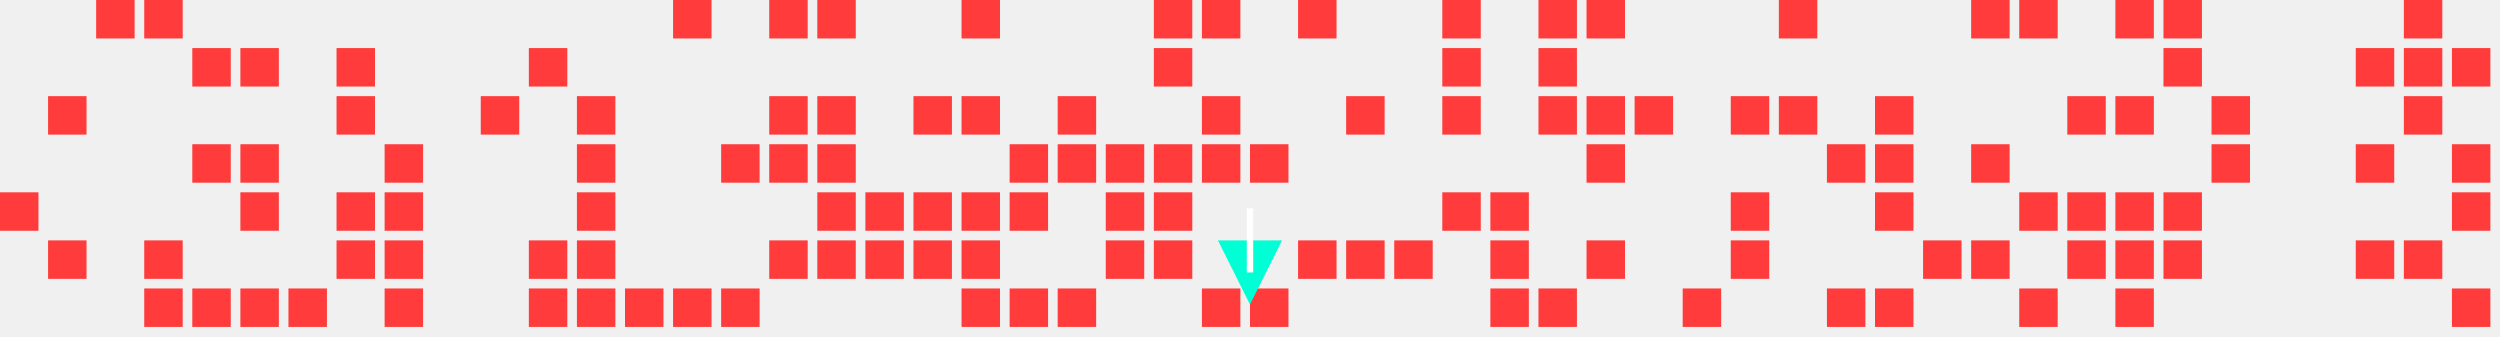
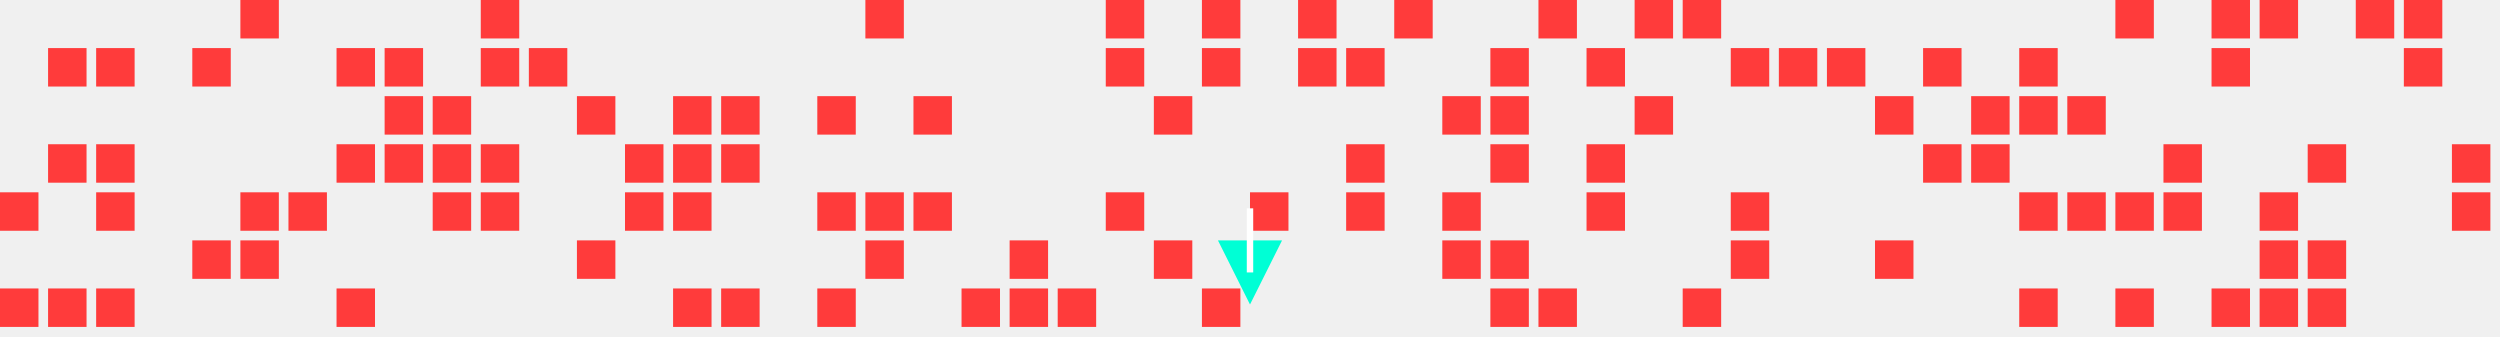
<svg xmlns="http://www.w3.org/2000/svg" width="780" height="105">
  <style>
.enemy { fill: #ff3b3b; }
.player { fill: #00ffd5; }
.bullet { fill: #fff; }
</style>
  <rect class="enemy" x="0" y="60" width="12" height="12" />
-   <rect class="enemy" x="15" y="30" width="12" height="12" />
-   <rect class="enemy" x="15" y="75" width="12" height="12" />
-   <rect class="enemy" x="30" y="0" width="12" height="12" />
-   <rect class="enemy" x="45" y="0" width="12" height="12" />
-   <rect class="enemy" x="45" y="75" width="12" height="12" />
-   <rect class="enemy" x="45" y="90" width="12" height="12" />
+   <rect class="enemy" x="0" y="90" width="12" height="12" />
+   <rect class="enemy" x="15" y="15" width="12" height="12" />
+   <rect class="enemy" x="15" y="45" width="12" height="12" />
+   <rect class="enemy" x="15" y="90" width="12" height="12" />
+   <rect class="enemy" x="30" y="15" width="12" height="12" />
+   <rect class="enemy" x="30" y="45" width="12" height="12" />
+   <rect class="enemy" x="30" y="60" width="12" height="12" />
+   <rect class="enemy" x="30" y="90" width="12" height="12" />
  <rect class="enemy" x="60" y="15" width="12" height="12" />
-   <rect class="enemy" x="60" y="45" width="12" height="12" />
-   <rect class="enemy" x="60" y="90" width="12" height="12" />
-   <rect class="enemy" x="75" y="15" width="12" height="12" />
-   <rect class="enemy" x="75" y="45" width="12" height="12" />
+   <rect class="enemy" x="60" y="75" width="12" height="12" />
+   <rect class="enemy" x="75" y="0" width="12" height="12" />
  <rect class="enemy" x="75" y="60" width="12" height="12" />
-   <rect class="enemy" x="75" y="90" width="12" height="12" />
-   <rect class="enemy" x="90" y="90" width="12" height="12" />
+   <rect class="enemy" x="75" y="75" width="12" height="12" />
+   <rect class="enemy" x="90" y="60" width="12" height="12" />
  <rect class="enemy" x="105" y="15" width="12" height="12" />
-   <rect class="enemy" x="105" y="30" width="12" height="12" />
-   <rect class="enemy" x="105" y="60" width="12" height="12" />
-   <rect class="enemy" x="105" y="75" width="12" height="12" />
+   <rect class="enemy" x="105" y="45" width="12" height="12" />
+   <rect class="enemy" x="105" y="90" width="12" height="12" />
+   <rect class="enemy" x="120" y="15" width="12" height="12" />
+   <rect class="enemy" x="120" y="30" width="12" height="12" />
  <rect class="enemy" x="120" y="45" width="12" height="12" />
-   <rect class="enemy" x="120" y="60" width="12" height="12" />
-   <rect class="enemy" x="120" y="75" width="12" height="12" />
-   <rect class="enemy" x="120" y="90" width="12" height="12" />
-   <rect class="enemy" x="150" y="30" width="12" height="12" />
+   <rect class="enemy" x="135" y="30" width="12" height="12" />
+   <rect class="enemy" x="135" y="45" width="12" height="12" />
+   <rect class="enemy" x="135" y="60" width="12" height="12" />
+   <rect class="enemy" x="150" y="0" width="12" height="12" />
+   <rect class="enemy" x="150" y="15" width="12" height="12" />
+   <rect class="enemy" x="150" y="45" width="12" height="12" />
+   <rect class="enemy" x="150" y="60" width="12" height="12" />
  <rect class="enemy" x="165" y="15" width="12" height="12" />
-   <rect class="enemy" x="165" y="75" width="12" height="12" />
-   <rect class="enemy" x="165" y="90" width="12" height="12" />
  <rect class="enemy" x="180" y="30" width="12" height="12" />
-   <rect class="enemy" x="180" y="45" width="12" height="12" />
-   <rect class="enemy" x="180" y="60" width="12" height="12" />
  <rect class="enemy" x="180" y="75" width="12" height="12" />
-   <rect class="enemy" x="180" y="90" width="12" height="12" />
-   <rect class="enemy" x="195" y="90" width="12" height="12" />
-   <rect class="enemy" x="210" y="0" width="12" height="12" />
+   <rect class="enemy" x="195" y="45" width="12" height="12" />
+   <rect class="enemy" x="195" y="60" width="12" height="12" />
+   <rect class="enemy" x="210" y="30" width="12" height="12" />
+   <rect class="enemy" x="210" y="45" width="12" height="12" />
+   <rect class="enemy" x="210" y="60" width="12" height="12" />
  <rect class="enemy" x="210" y="90" width="12" height="12" />
+   <rect class="enemy" x="225" y="30" width="12" height="12" />
  <rect class="enemy" x="225" y="45" width="12" height="12" />
  <rect class="enemy" x="225" y="90" width="12" height="12" />
-   <rect class="enemy" x="240" y="0" width="12" height="12" />
-   <rect class="enemy" x="240" y="30" width="12" height="12" />
-   <rect class="enemy" x="240" y="45" width="12" height="12" />
-   <rect class="enemy" x="240" y="75" width="12" height="12" />
-   <rect class="enemy" x="255" y="0" width="12" height="12" />
  <rect class="enemy" x="255" y="30" width="12" height="12" />
-   <rect class="enemy" x="255" y="45" width="12" height="12" />
  <rect class="enemy" x="255" y="60" width="12" height="12" />
-   <rect class="enemy" x="255" y="75" width="12" height="12" />
+   <rect class="enemy" x="255" y="90" width="12" height="12" />
+   <rect class="enemy" x="270" y="0" width="12" height="12" />
  <rect class="enemy" x="270" y="60" width="12" height="12" />
  <rect class="enemy" x="270" y="75" width="12" height="12" />
  <rect class="enemy" x="285" y="30" width="12" height="12" />
  <rect class="enemy" x="285" y="60" width="12" height="12" />
-   <rect class="enemy" x="285" y="75" width="12" height="12" />
-   <rect class="enemy" x="300" y="0" width="12" height="12" />
-   <rect class="enemy" x="300" y="30" width="12" height="12" />
-   <rect class="enemy" x="300" y="60" width="12" height="12" />
-   <rect class="enemy" x="300" y="75" width="12" height="12" />
  <rect class="enemy" x="300" y="90" width="12" height="12" />
-   <rect class="enemy" x="315" y="45" width="12" height="12" />
-   <rect class="enemy" x="315" y="60" width="12" height="12" />
+   <rect class="enemy" x="315" y="75" width="12" height="12" />
  <rect class="enemy" x="315" y="90" width="12" height="12" />
-   <rect class="enemy" x="330" y="30" width="12" height="12" />
-   <rect class="enemy" x="330" y="45" width="12" height="12" />
  <rect class="enemy" x="330" y="90" width="12" height="12" />
-   <rect class="enemy" x="345" y="45" width="12" height="12" />
+   <rect class="enemy" x="345" y="0" width="12" height="12" />
+   <rect class="enemy" x="345" y="15" width="12" height="12" />
  <rect class="enemy" x="345" y="60" width="12" height="12" />
-   <rect class="enemy" x="345" y="75" width="12" height="12" />
-   <rect class="enemy" x="360" y="0" width="12" height="12" />
-   <rect class="enemy" x="360" y="15" width="12" height="12" />
-   <rect class="enemy" x="360" y="45" width="12" height="12" />
-   <rect class="enemy" x="360" y="60" width="12" height="12" />
+   <rect class="enemy" x="360" y="30" width="12" height="12" />
  <rect class="enemy" x="360" y="75" width="12" height="12" />
  <rect class="enemy" x="375" y="0" width="12" height="12" />
-   <rect class="enemy" x="375" y="30" width="12" height="12" />
-   <rect class="enemy" x="375" y="45" width="12" height="12" />
+   <rect class="enemy" x="375" y="15" width="12" height="12" />
  <rect class="enemy" x="375" y="90" width="12" height="12" />
-   <rect class="enemy" x="390" y="45" width="12" height="12" />
-   <rect class="enemy" x="390" y="90" width="12" height="12" />
+   <rect class="enemy" x="390" y="60" width="12" height="12" />
  <rect class="enemy" x="405" y="0" width="12" height="12" />
-   <rect class="enemy" x="405" y="75" width="12" height="12" />
-   <rect class="enemy" x="420" y="30" width="12" height="12" />
-   <rect class="enemy" x="420" y="75" width="12" height="12" />
-   <rect class="enemy" x="435" y="75" width="12" height="12" />
-   <rect class="enemy" x="450" y="0" width="12" height="12" />
-   <rect class="enemy" x="450" y="15" width="12" height="12" />
+   <rect class="enemy" x="405" y="15" width="12" height="12" />
+   <rect class="enemy" x="420" y="15" width="12" height="12" />
+   <rect class="enemy" x="420" y="45" width="12" height="12" />
+   <rect class="enemy" x="420" y="60" width="12" height="12" />
+   <rect class="enemy" x="435" y="0" width="12" height="12" />
  <rect class="enemy" x="450" y="30" width="12" height="12" />
  <rect class="enemy" x="450" y="60" width="12" height="12" />
-   <rect class="enemy" x="465" y="60" width="12" height="12" />
+   <rect class="enemy" x="450" y="75" width="12" height="12" />
+   <rect class="enemy" x="465" y="15" width="12" height="12" />
+   <rect class="enemy" x="465" y="30" width="12" height="12" />
+   <rect class="enemy" x="465" y="45" width="12" height="12" />
  <rect class="enemy" x="465" y="75" width="12" height="12" />
  <rect class="enemy" x="465" y="90" width="12" height="12" />
  <rect class="enemy" x="480" y="0" width="12" height="12" />
-   <rect class="enemy" x="480" y="15" width="12" height="12" />
-   <rect class="enemy" x="480" y="30" width="12" height="12" />
  <rect class="enemy" x="480" y="90" width="12" height="12" />
-   <rect class="enemy" x="495" y="0" width="12" height="12" />
-   <rect class="enemy" x="495" y="30" width="12" height="12" />
+   <rect class="enemy" x="495" y="15" width="12" height="12" />
  <rect class="enemy" x="495" y="45" width="12" height="12" />
-   <rect class="enemy" x="495" y="75" width="12" height="12" />
+   <rect class="enemy" x="495" y="60" width="12" height="12" />
+   <rect class="enemy" x="510" y="0" width="12" height="12" />
  <rect class="enemy" x="510" y="30" width="12" height="12" />
+   <rect class="enemy" x="525" y="0" width="12" height="12" />
  <rect class="enemy" x="525" y="90" width="12" height="12" />
-   <rect class="enemy" x="540" y="30" width="12" height="12" />
+   <rect class="enemy" x="540" y="15" width="12" height="12" />
  <rect class="enemy" x="540" y="60" width="12" height="12" />
  <rect class="enemy" x="540" y="75" width="12" height="12" />
-   <rect class="enemy" x="555" y="0" width="12" height="12" />
-   <rect class="enemy" x="555" y="30" width="12" height="12" />
-   <rect class="enemy" x="570" y="45" width="12" height="12" />
-   <rect class="enemy" x="570" y="90" width="12" height="12" />
+   <rect class="enemy" x="555" y="15" width="12" height="12" />
+   <rect class="enemy" x="570" y="15" width="12" height="12" />
  <rect class="enemy" x="585" y="30" width="12" height="12" />
-   <rect class="enemy" x="585" y="45" width="12" height="12" />
-   <rect class="enemy" x="585" y="60" width="12" height="12" />
-   <rect class="enemy" x="585" y="90" width="12" height="12" />
-   <rect class="enemy" x="600" y="75" width="12" height="12" />
-   <rect class="enemy" x="615" y="0" width="12" height="12" />
+   <rect class="enemy" x="585" y="75" width="12" height="12" />
+   <rect class="enemy" x="600" y="15" width="12" height="12" />
+   <rect class="enemy" x="600" y="45" width="12" height="12" />
+   <rect class="enemy" x="615" y="30" width="12" height="12" />
  <rect class="enemy" x="615" y="45" width="12" height="12" />
-   <rect class="enemy" x="615" y="75" width="12" height="12" />
-   <rect class="enemy" x="630" y="0" width="12" height="12" />
+   <rect class="enemy" x="630" y="15" width="12" height="12" />
+   <rect class="enemy" x="630" y="30" width="12" height="12" />
  <rect class="enemy" x="630" y="60" width="12" height="12" />
  <rect class="enemy" x="630" y="90" width="12" height="12" />
  <rect class="enemy" x="645" y="30" width="12" height="12" />
  <rect class="enemy" x="645" y="60" width="12" height="12" />
-   <rect class="enemy" x="645" y="75" width="12" height="12" />
  <rect class="enemy" x="660" y="0" width="12" height="12" />
-   <rect class="enemy" x="660" y="30" width="12" height="12" />
  <rect class="enemy" x="660" y="60" width="12" height="12" />
-   <rect class="enemy" x="660" y="75" width="12" height="12" />
  <rect class="enemy" x="660" y="90" width="12" height="12" />
-   <rect class="enemy" x="675" y="0" width="12" height="12" />
-   <rect class="enemy" x="675" y="15" width="12" height="12" />
+   <rect class="enemy" x="675" y="45" width="12" height="12" />
  <rect class="enemy" x="675" y="60" width="12" height="12" />
-   <rect class="enemy" x="675" y="75" width="12" height="12" />
-   <rect class="enemy" x="690" y="30" width="12" height="12" />
-   <rect class="enemy" x="690" y="45" width="12" height="12" />
-   <rect class="enemy" x="735" y="15" width="12" height="12" />
-   <rect class="enemy" x="735" y="45" width="12" height="12" />
-   <rect class="enemy" x="735" y="75" width="12" height="12" />
+   <rect class="enemy" x="690" y="0" width="12" height="12" />
+   <rect class="enemy" x="690" y="15" width="12" height="12" />
+   <rect class="enemy" x="690" y="90" width="12" height="12" />
+   <rect class="enemy" x="705" y="0" width="12" height="12" />
+   <rect class="enemy" x="705" y="60" width="12" height="12" />
+   <rect class="enemy" x="705" y="75" width="12" height="12" />
+   <rect class="enemy" x="705" y="90" width="12" height="12" />
+   <rect class="enemy" x="720" y="45" width="12" height="12" />
+   <rect class="enemy" x="720" y="75" width="12" height="12" />
+   <rect class="enemy" x="720" y="90" width="12" height="12" />
+   <rect class="enemy" x="735" y="0" width="12" height="12" />
  <rect class="enemy" x="750" y="0" width="12" height="12" />
  <rect class="enemy" x="750" y="15" width="12" height="12" />
-   <rect class="enemy" x="750" y="30" width="12" height="12" />
-   <rect class="enemy" x="750" y="75" width="12" height="12" />
-   <rect class="enemy" x="765" y="15" width="12" height="12" />
  <rect class="enemy" x="765" y="45" width="12" height="12" />
  <rect class="enemy" x="765" y="60" width="12" height="12" />
-   <rect class="enemy" x="765" y="90" width="12" height="12" />
  <polygon class="player" points=" 390,95 380,75 400,75 " />
  <rect class="bullet" x="389" y="65" width="2" height="20">
    <animate attributeName="y" values="65;0" dur="1s" repeatCount="indefinite" />
  </rect>
</svg>
